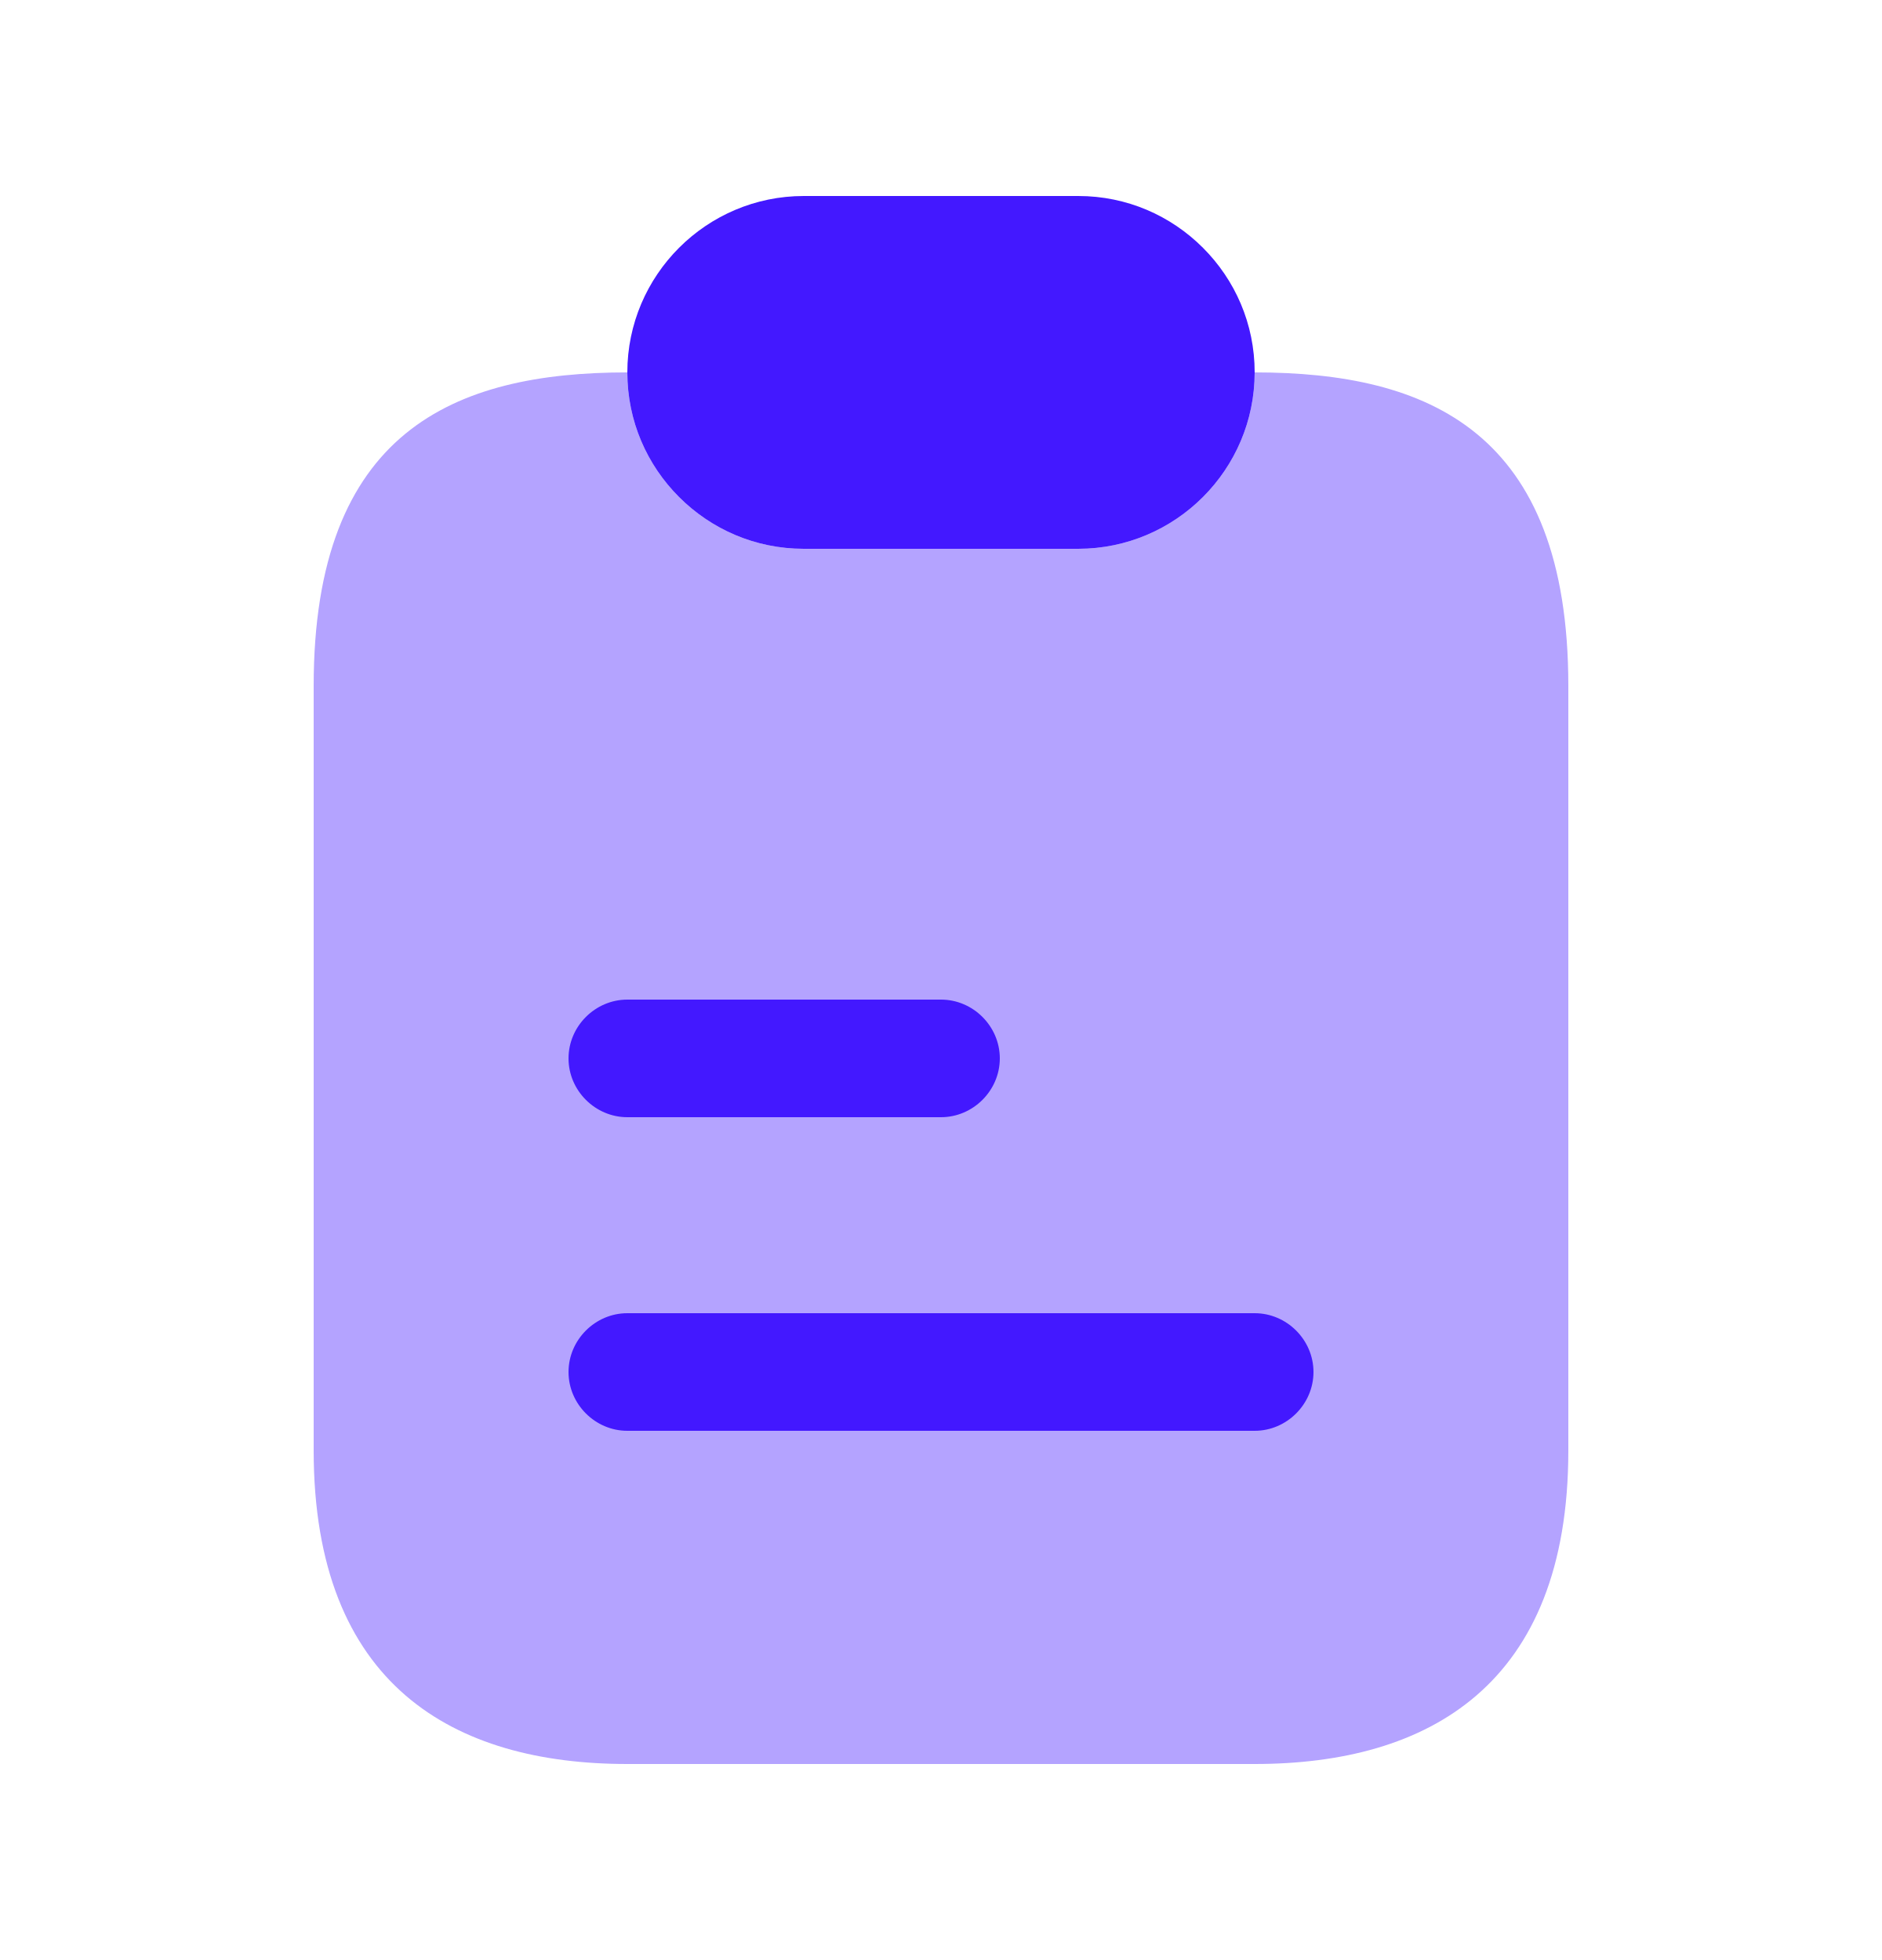
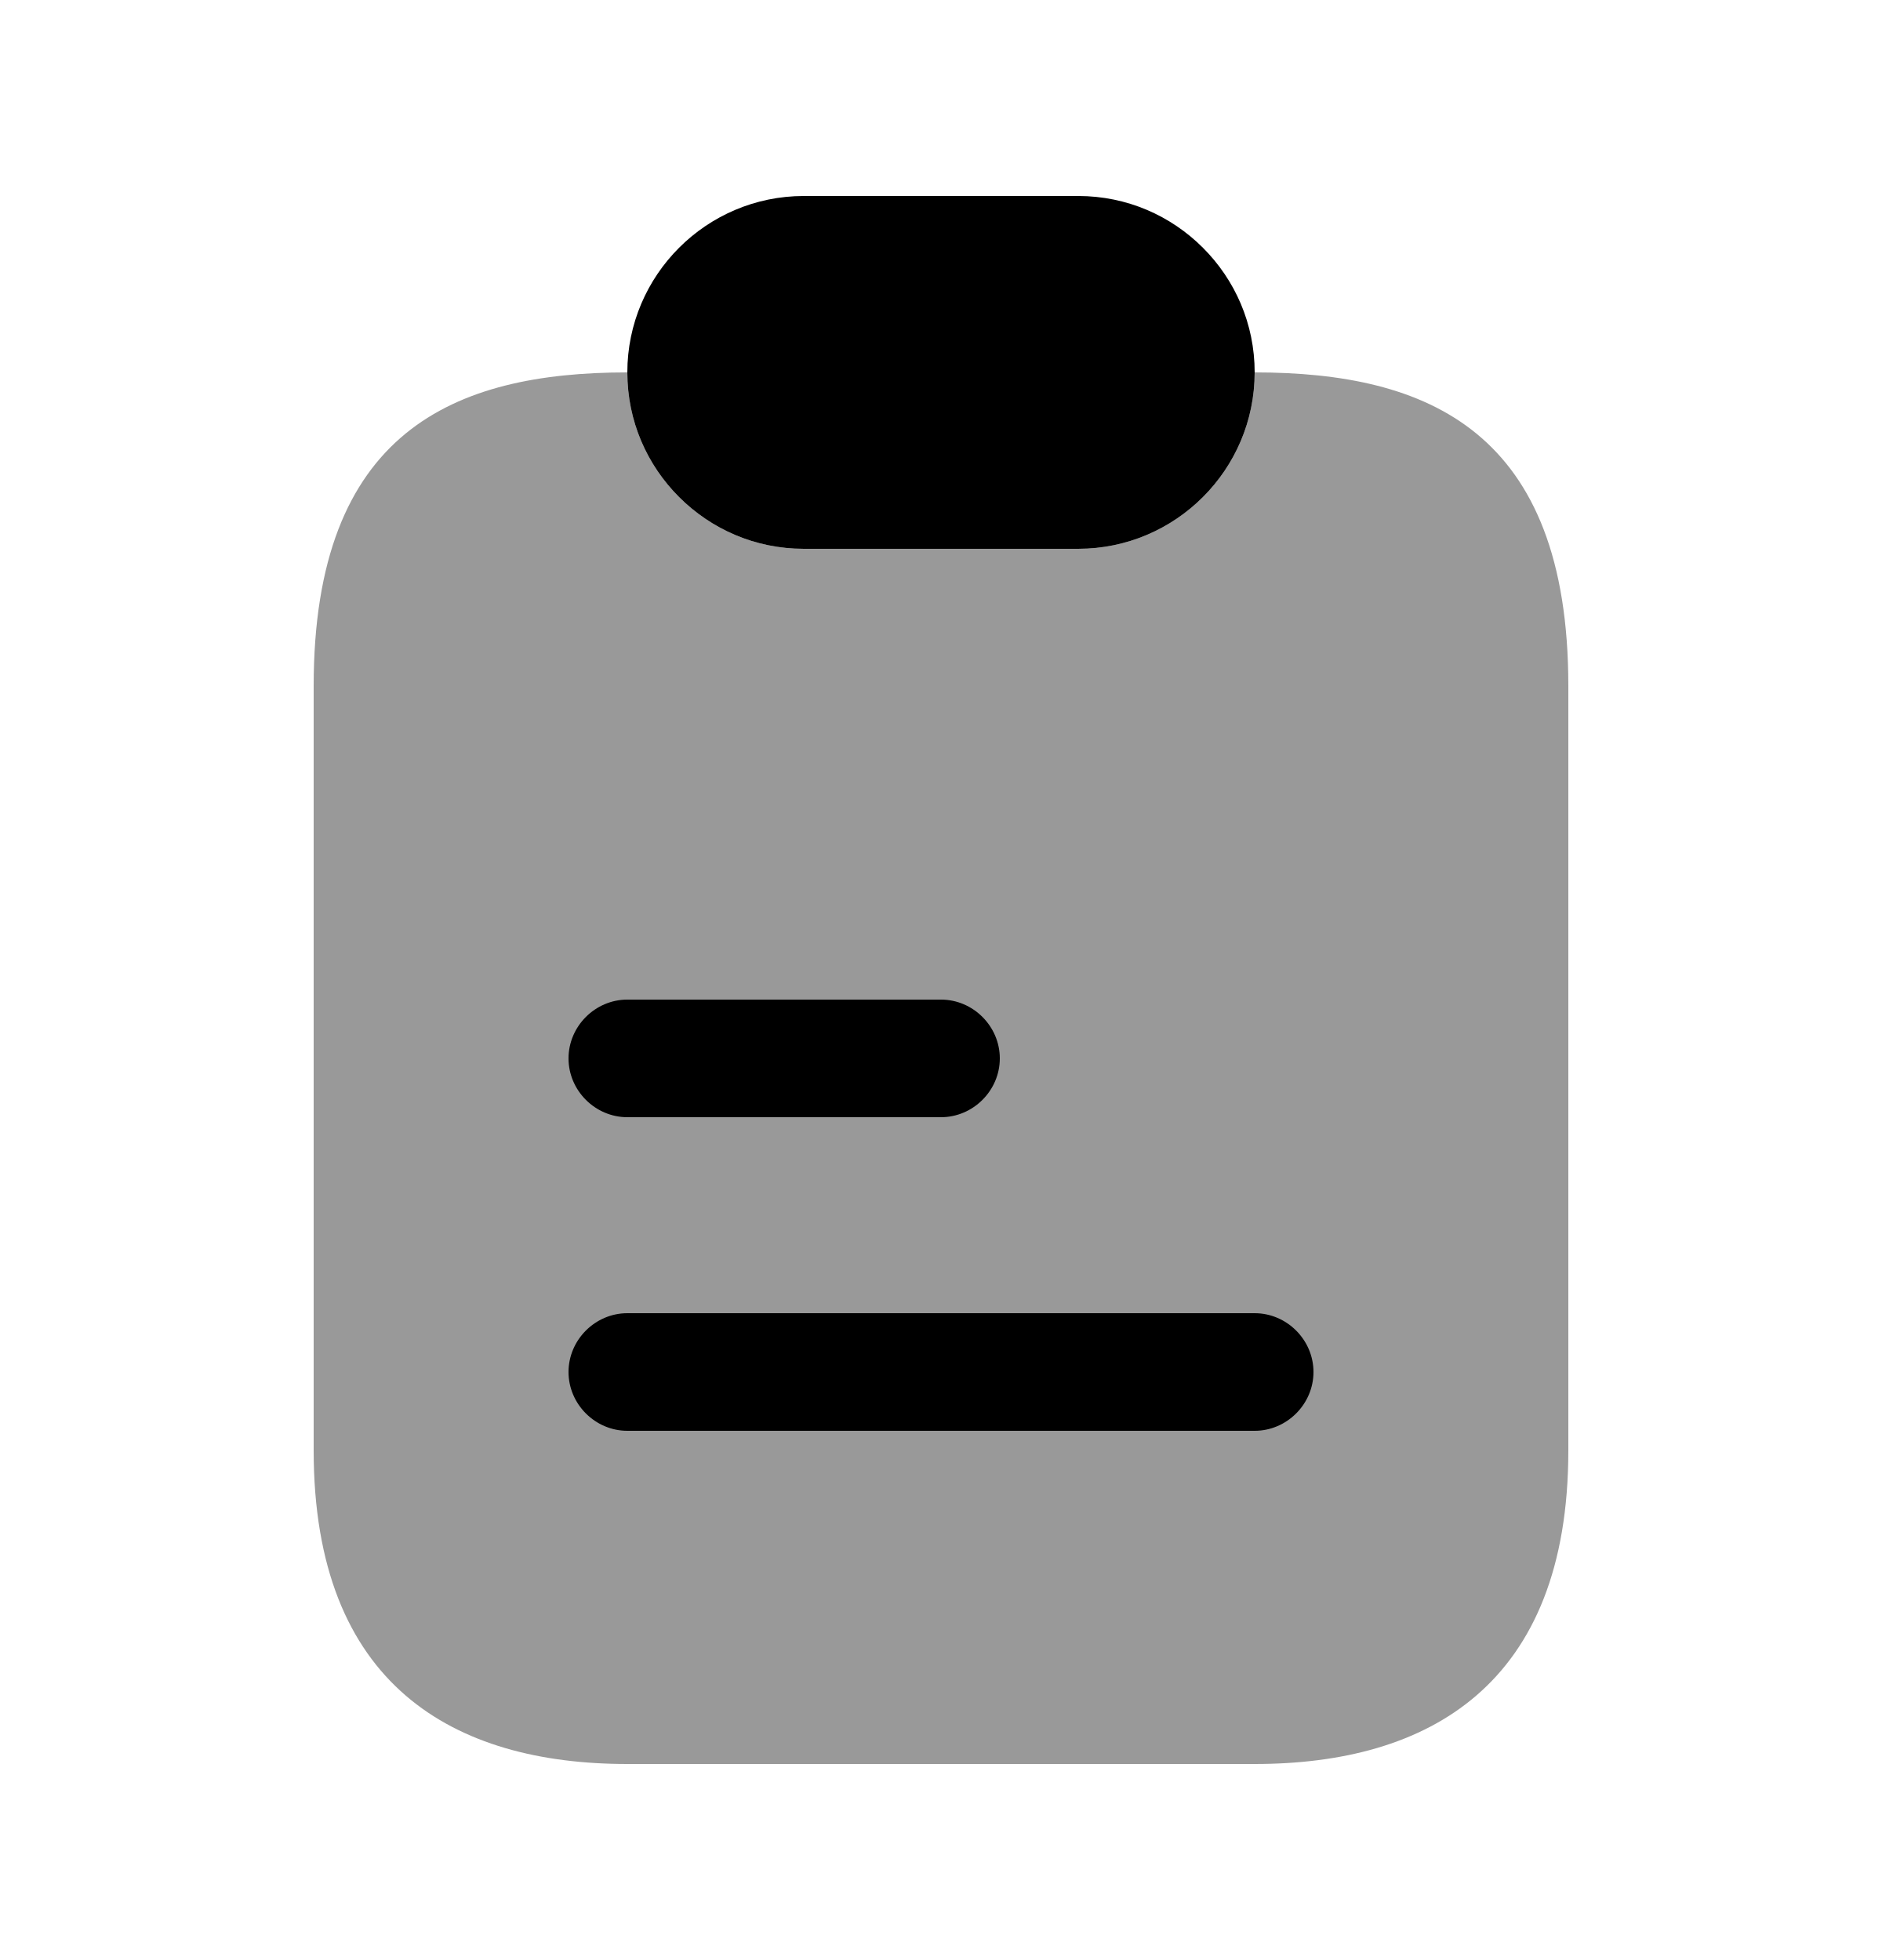
- <svg xmlns="http://www.w3.org/2000/svg" width="24" height="25" viewBox="0 0 24 25" fill="none">
-   <path opacity="0.4" d="M20 8.75V18.5C20 21.5 18.21 22.5 16 22.5H8C5.79 22.5 4 21.5 4 18.5V8.75C4 5.5 5.79 4.75 8 4.75C8 5.37 8.25 5.93 8.66 6.34C9.07 6.75 9.63 7 10.25 7H13.75C14.99 7 16 5.99 16 4.75C18.21 4.75 20 5.5 20 8.75Z" fill="#4318FF" />
-   <path d="M16 4.75C16 5.99 14.99 7 13.75 7H10.25C9.63 7 9.07 6.75 8.66 6.34C8.25 5.93 8 5.37 8 4.75C8 3.51 9.01 2.5 10.25 2.5H13.75C14.37 2.5 14.93 2.75 15.34 3.16C15.75 3.57 16 4.13 16 4.75Z" fill="#4318FF" />
-   <path d="M12 14.25H8C7.59 14.25 7.25 13.91 7.25 13.5C7.25 13.09 7.59 12.75 8 12.75H12C12.41 12.75 12.75 13.09 12.75 13.5C12.75 13.91 12.41 14.25 12 14.25Z" fill="#4318FF" />
-   <path d="M16 18.25H8C7.59 18.25 7.25 17.91 7.25 17.5C7.25 17.09 7.59 16.75 8 16.75H16C16.41 16.75 16.75 17.09 16.75 17.5C16.75 17.91 16.41 18.25 16 18.25Z" fill="#4318FF" />
+ <svg xmlns="http://www.w3.org/2000/svg" width="24" height="25" viewBox="0 0 24 25">
+   <path opacity="0.4" d="M20 8.75V18.5C20 21.5 18.21 22.5 16 22.5H8C5.79 22.5 4 21.5 4 18.5V8.75C4 5.5 5.79 4.75 8 4.75C8 5.37 8.25 5.93 8.66 6.34C9.07 6.75 9.63 7 10.25 7H13.75C14.99 7 16 5.99 16 4.75C18.21 4.75 20 5.5 20 8.75Z" />
+   <path d="M16 4.75C16 5.99 14.99 7 13.75 7H10.25C9.63 7 9.07 6.75 8.66 6.34C8.25 5.93 8 5.37 8 4.75C8 3.51 9.01 2.5 10.25 2.5H13.75C14.37 2.5 14.93 2.75 15.34 3.16C15.75 3.57 16 4.13 16 4.75Z" />
+   <path d="M12 14.25H8C7.59 14.25 7.25 13.91 7.25 13.5C7.25 13.09 7.59 12.75 8 12.75H12C12.41 12.75 12.75 13.09 12.75 13.5C12.75 13.91 12.41 14.25 12 14.25Z" />
+   <path d="M16 18.25H8C7.59 18.25 7.25 17.91 7.25 17.5C7.25 17.09 7.59 16.75 8 16.75H16C16.41 16.75 16.75 17.09 16.75 17.5C16.75 17.91 16.41 18.25 16 18.25Z" />
</svg>
